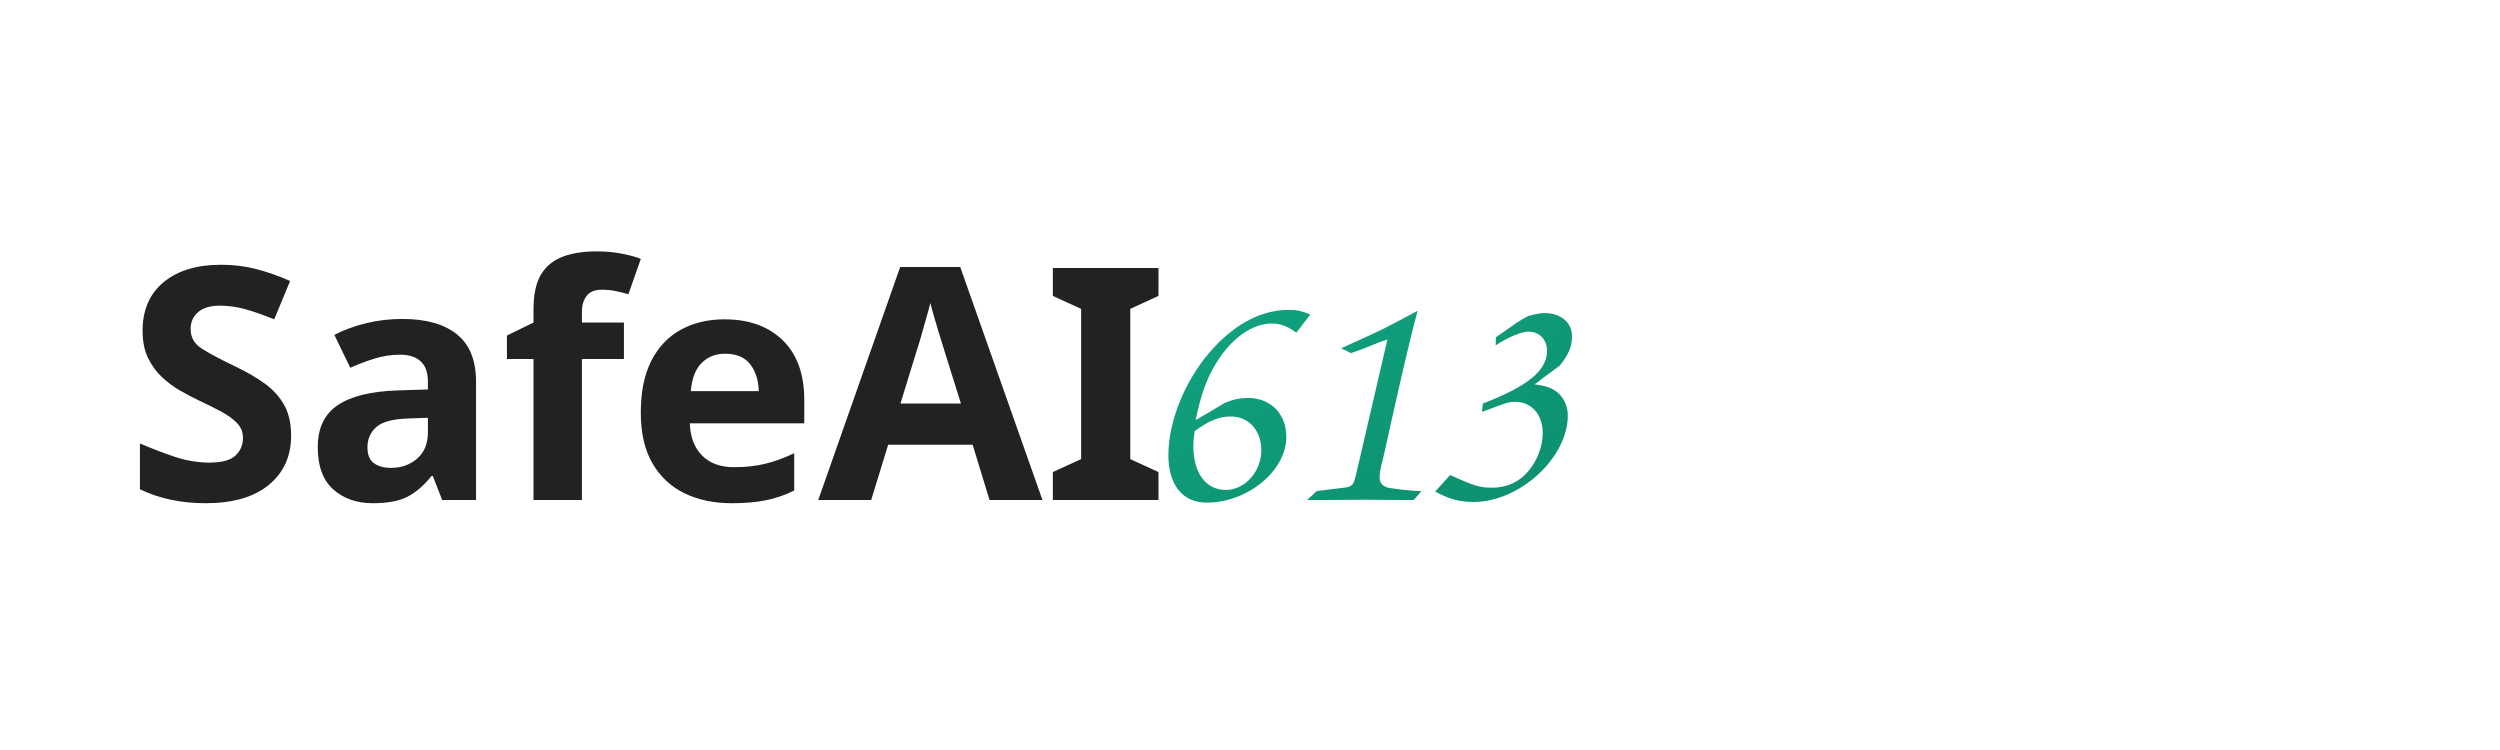
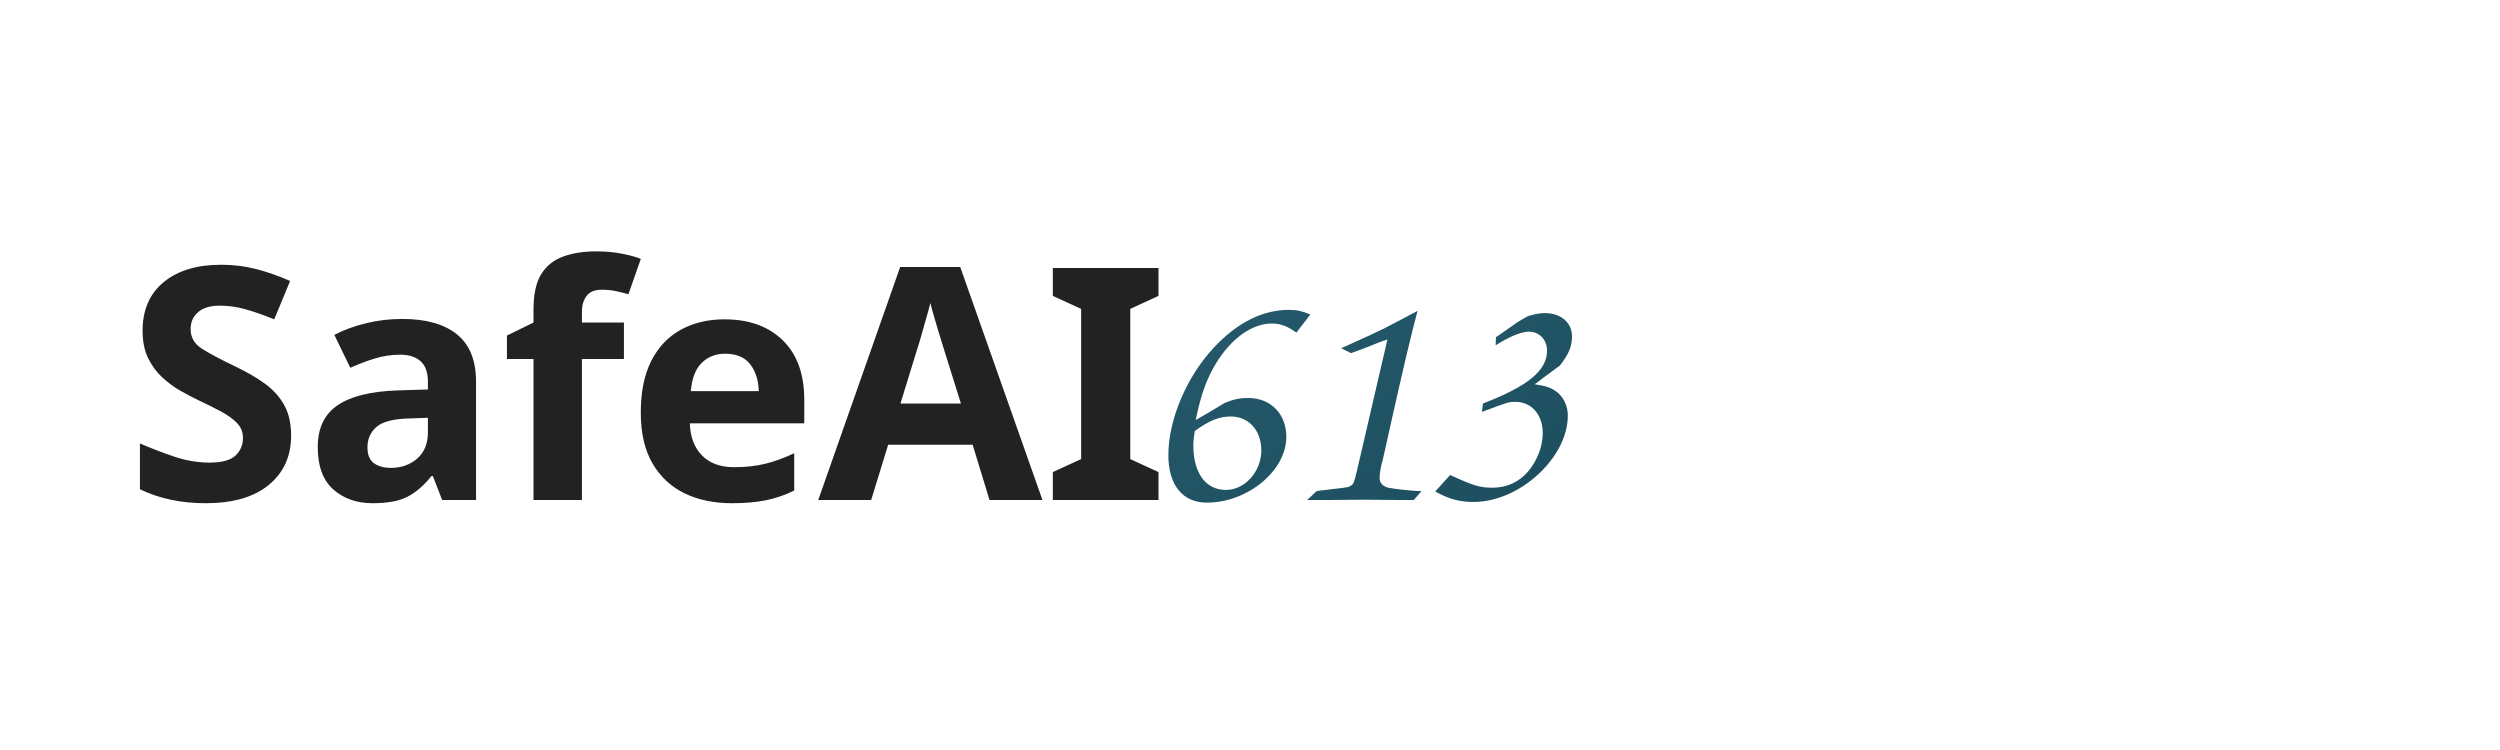
<svg xmlns="http://www.w3.org/2000/svg" width="400" height="120" viewBox="0 0 400 120">
  <defs>
    <linearGradient id="brandGradient" x1="0%" y1="0%" x2="100%" y2="100%">
-       <stop offset="0%" style="stop-color:#10a37f;stop-opacity:1" />
-       <stop offset="100%" style="stop-color:#0d8f6f;stop-opacity:1" />
+       <stop offset="0%" style="stop-color:#25596B;stop-opacity:1" />
+       <stop offset="100%" style="stop-color:#1C4E5E;stop-opacity:1" />
    </linearGradient>
  </defs>
  <text x="20" y="80" font-family="'Segoe UI', Tahoma, Geneva, Verdana, sans-serif" font-size="52" font-weight="bold" fill="#222">SafeAI</text>
  <text x="182" y="80" font-family="'Brush Script MT', 'Comic Sans MS', cursive" font-size="52" font-style="italic" fill="url(#brandGradient)">613</text>
</svg>
